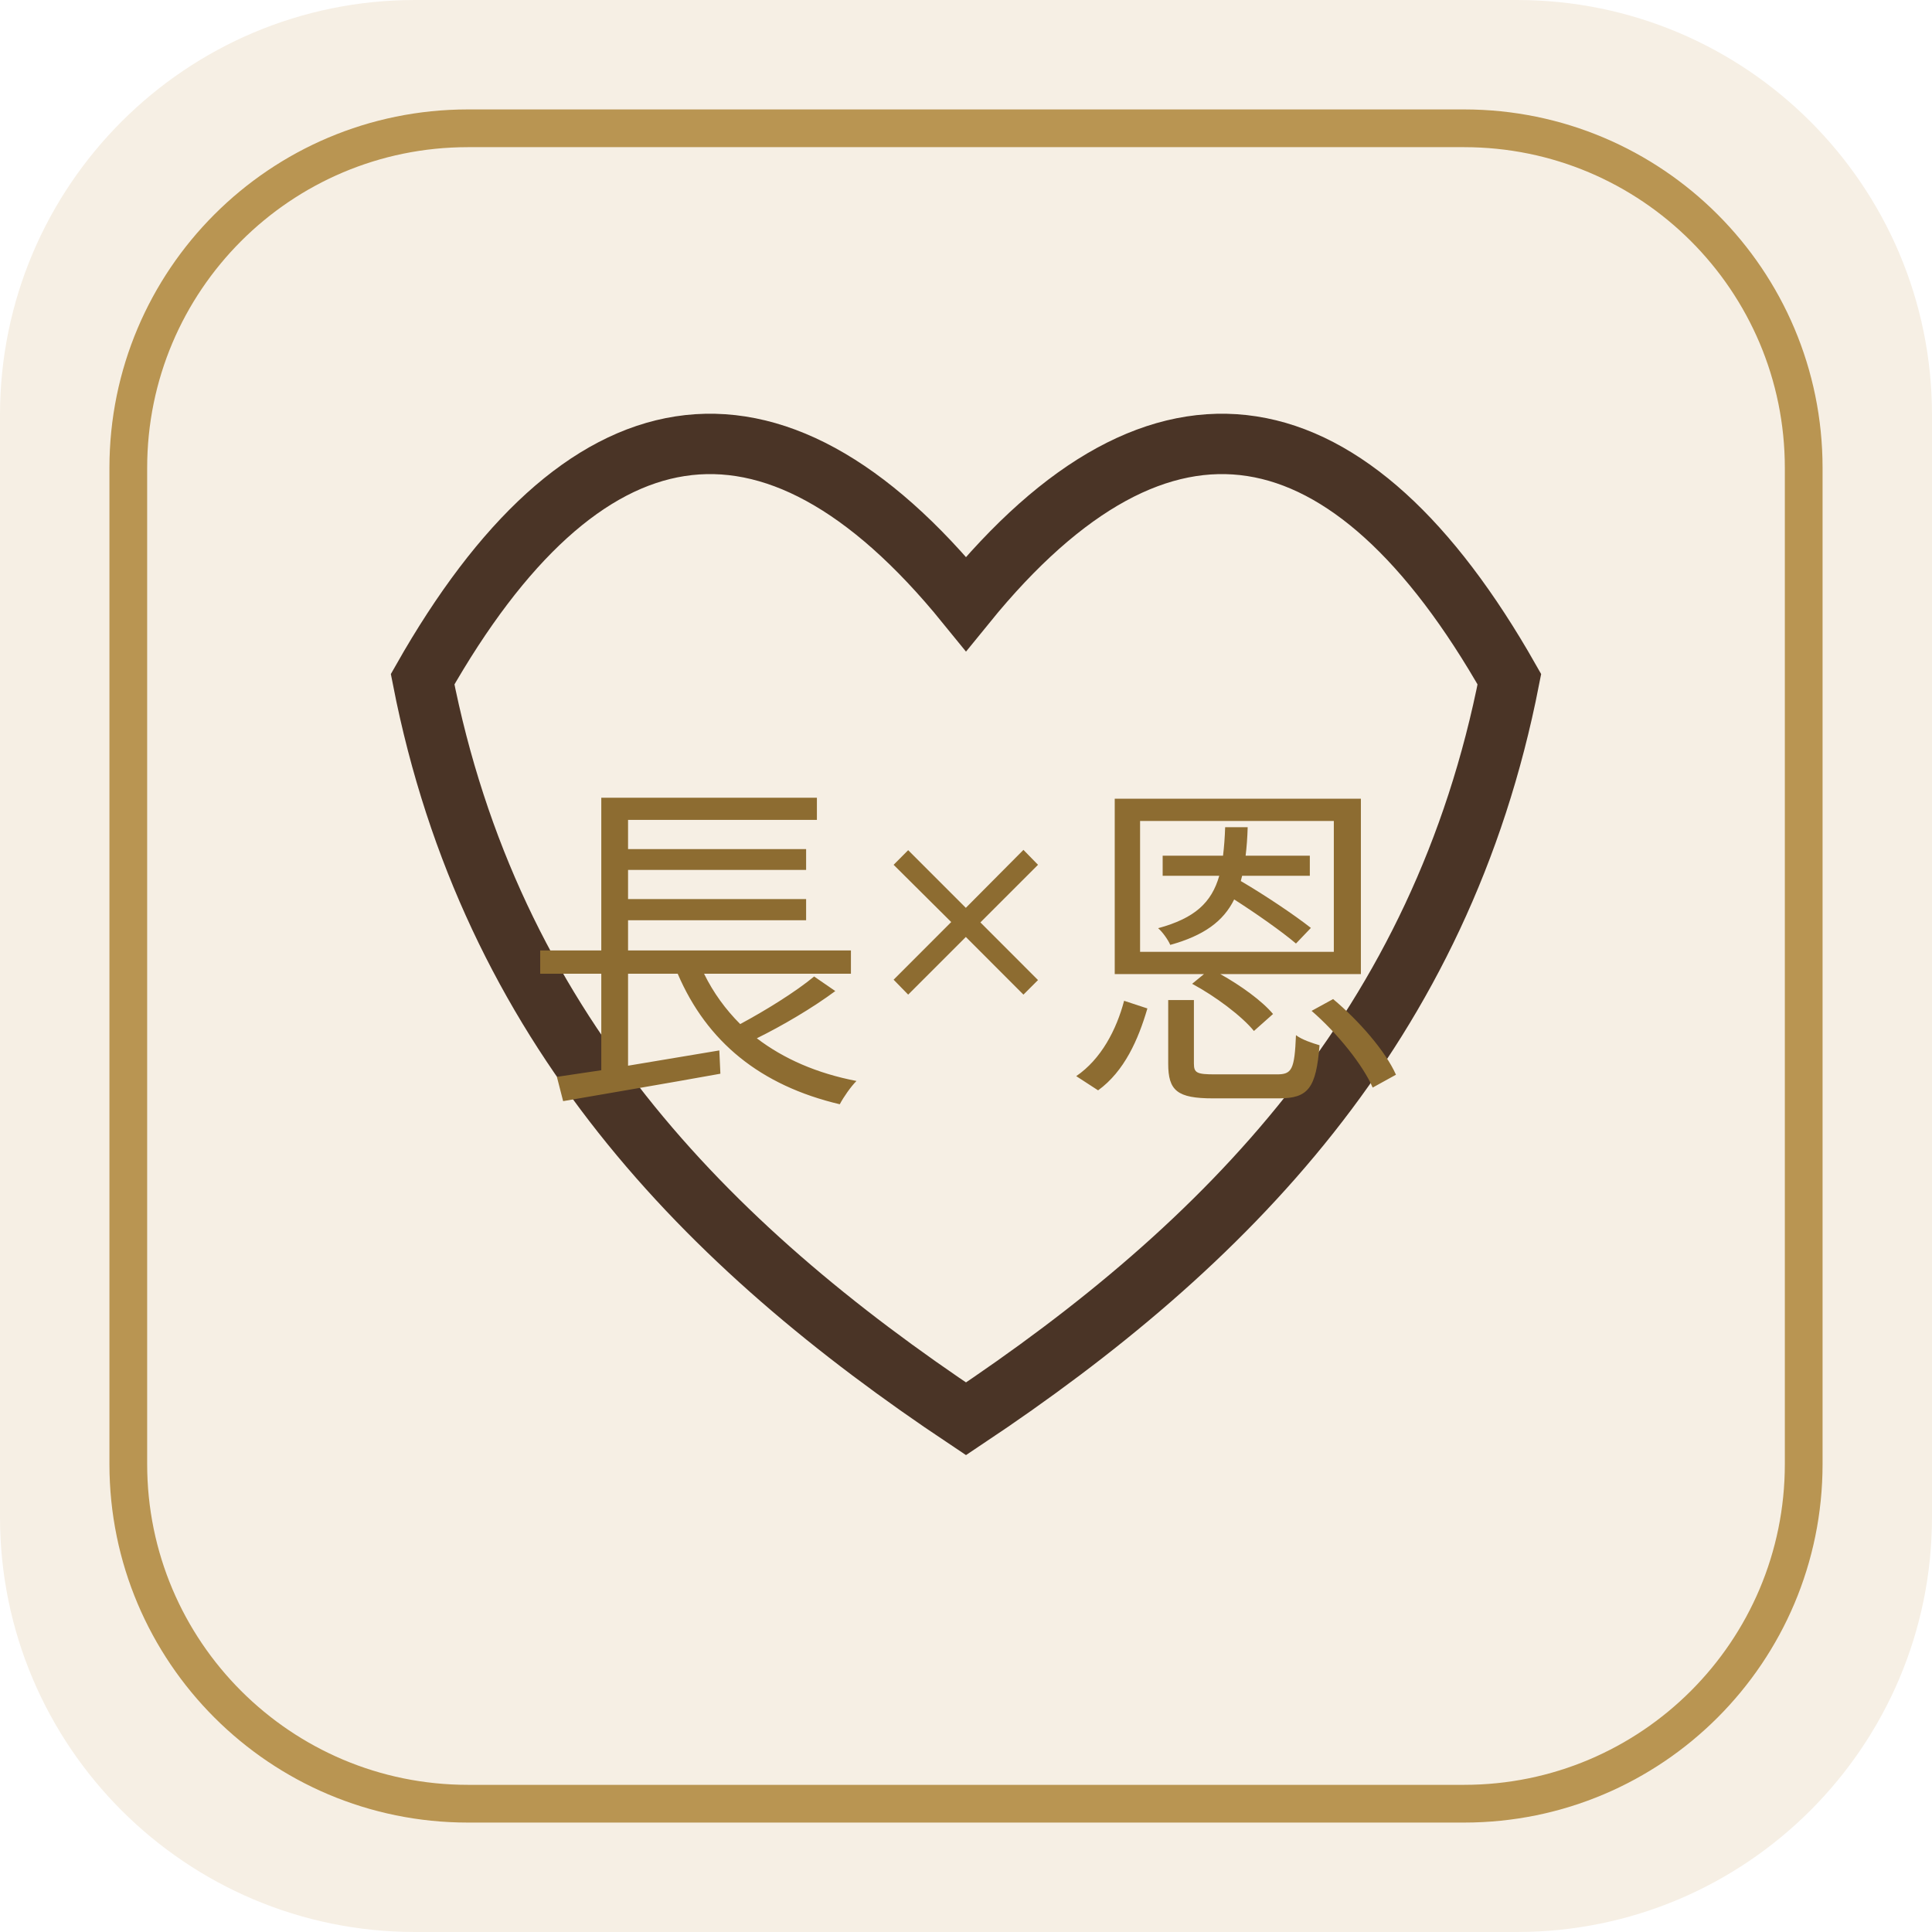
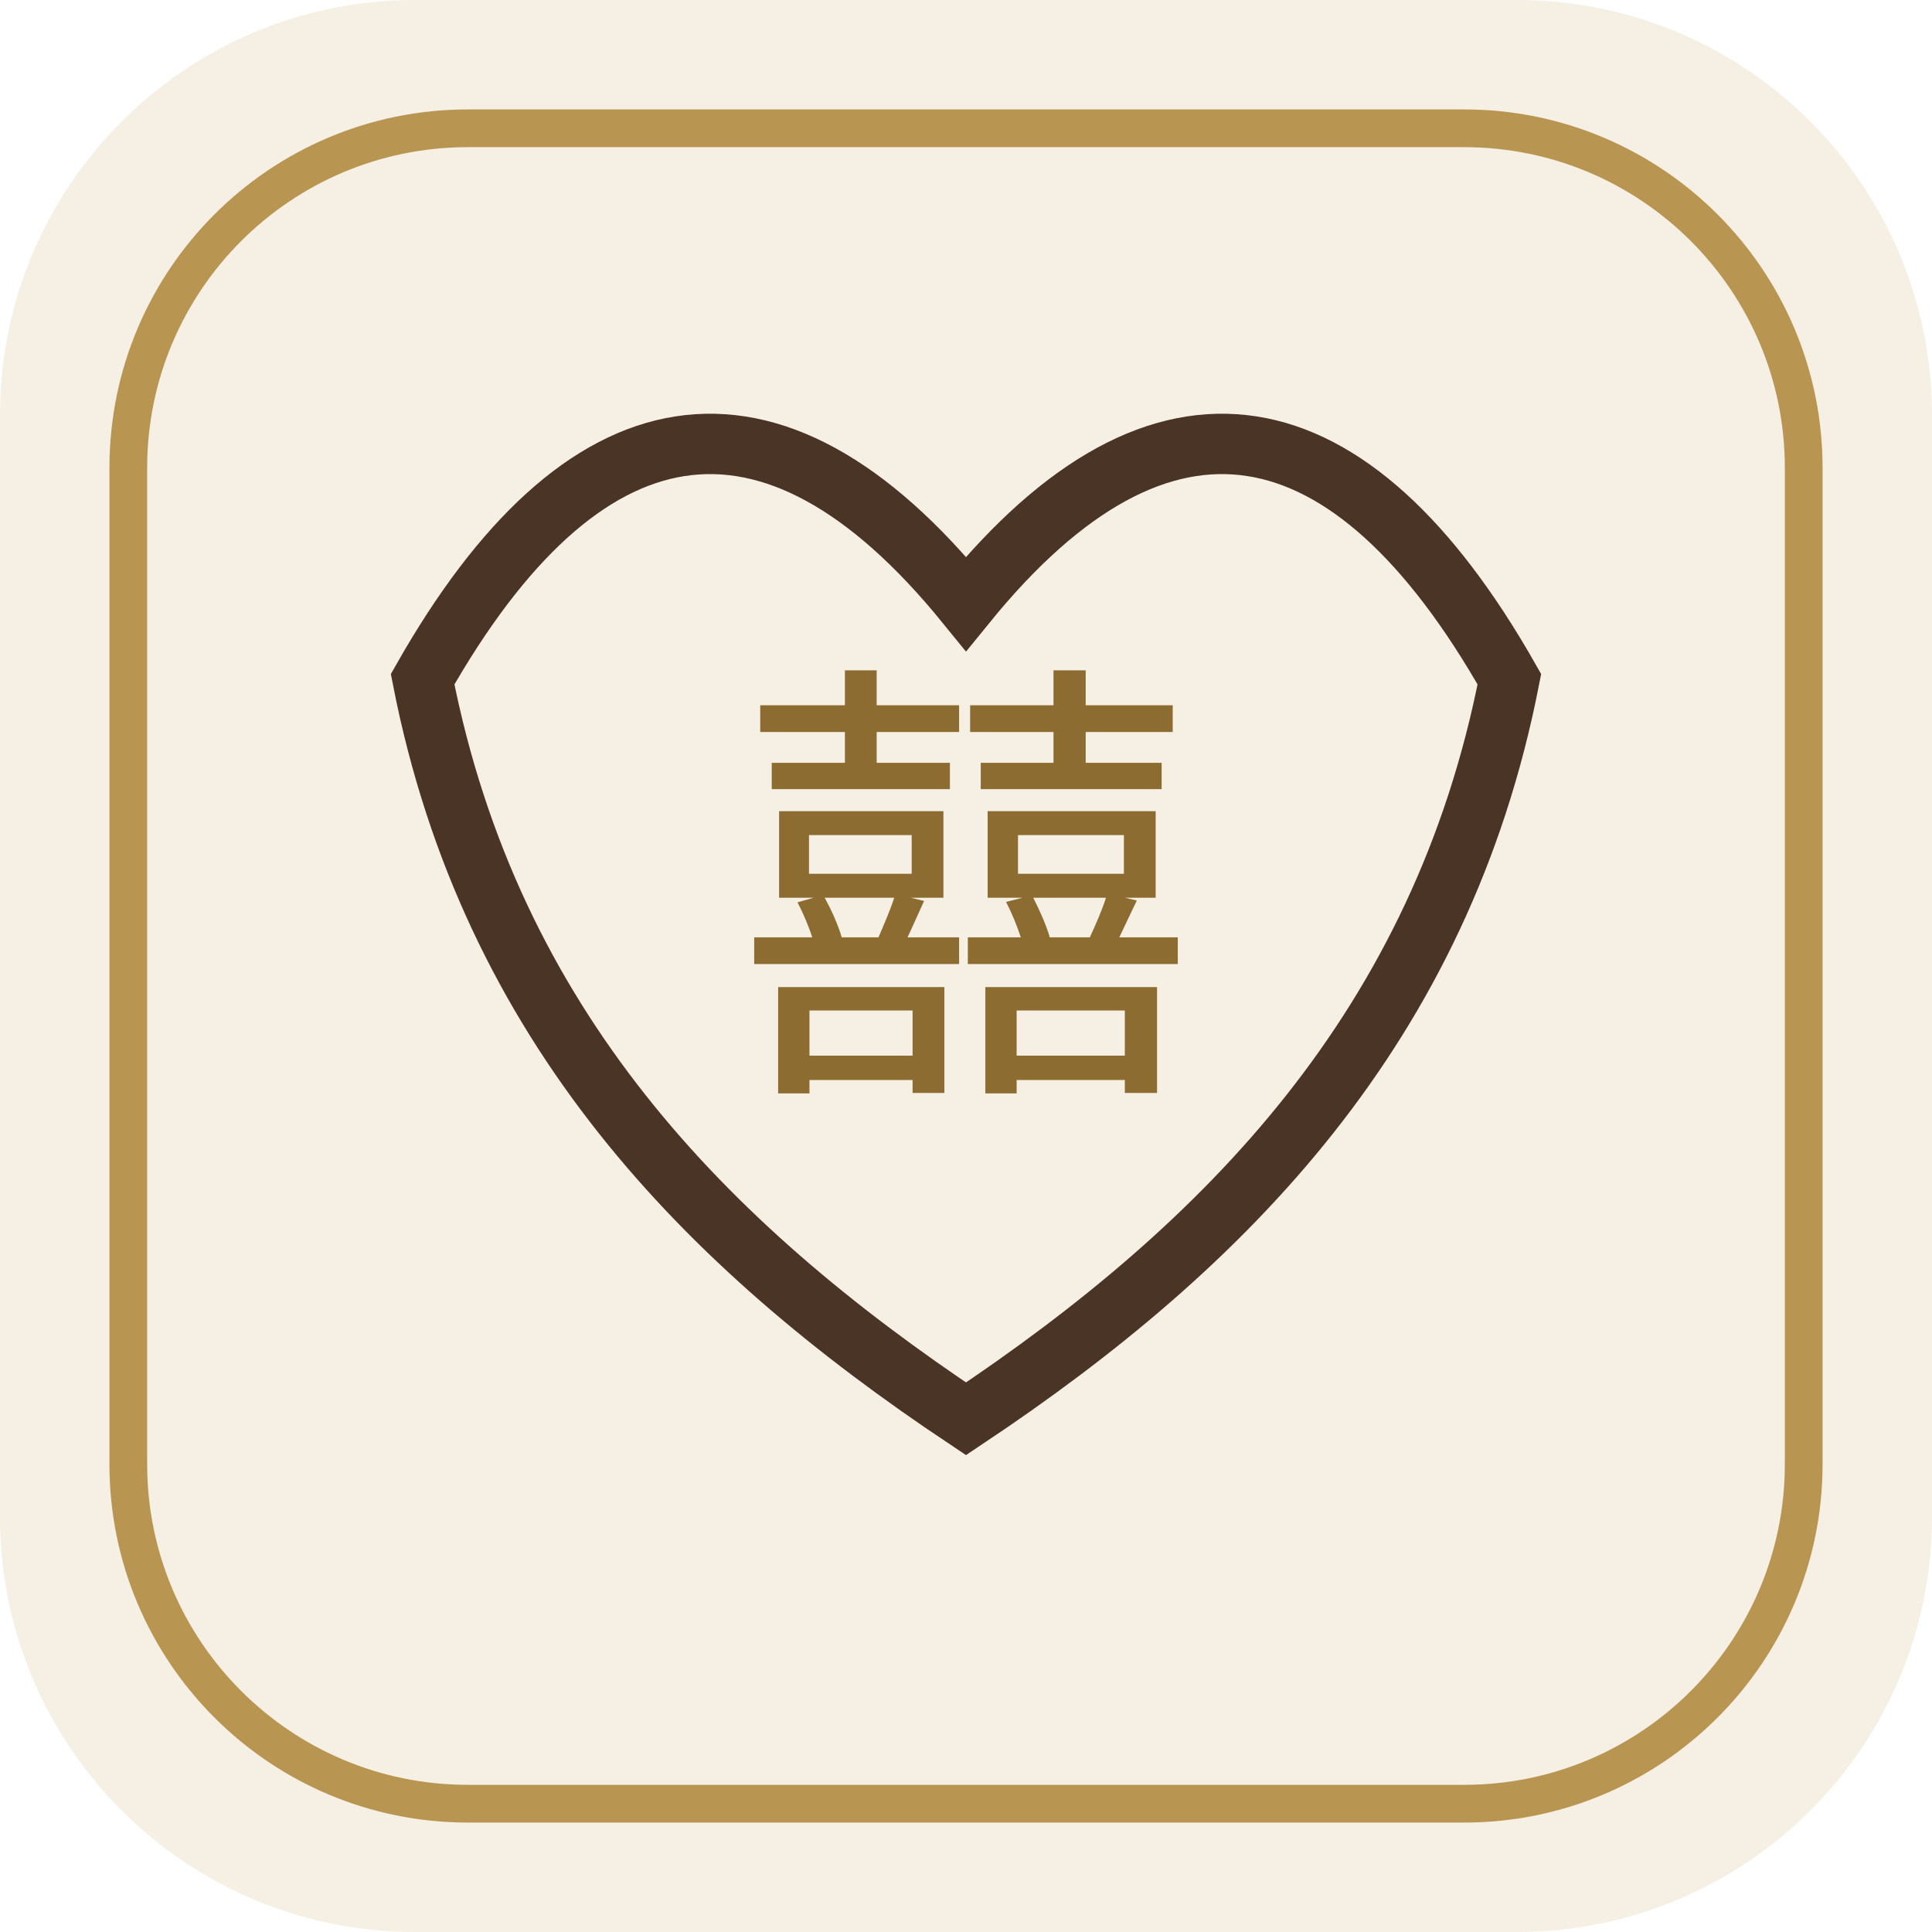
<svg xmlns="http://www.w3.org/2000/svg" viewBox="0 0 512 512">
  <rect width="512" height="512" rx="110" fill="#f6efe4" />
  <rect x="34" y="34" width="444" height="444" rx="90" fill="none" stroke="#b99552" stroke-width="10" />
  <path d="M112 180c42-74 92-84 144-20 52-64 102-54 144 20-18 92-75 150-144 196-69-46-126-104-144-196z" fill="none" stroke="#4a3426" stroke-width="16" />
-   <text x="256" y="285" text-anchor="middle" font-size="92" font-family="serif" fill="#8d6c31">長×恩</text>
+   <text x="256" y="280" text-anchor="middle" font-size="122" font-family="serif" fill="#8d6c31">囍</text>
</svg>
